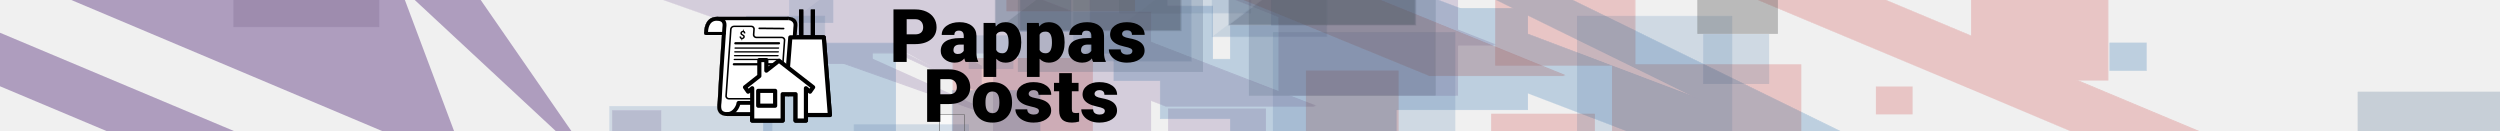
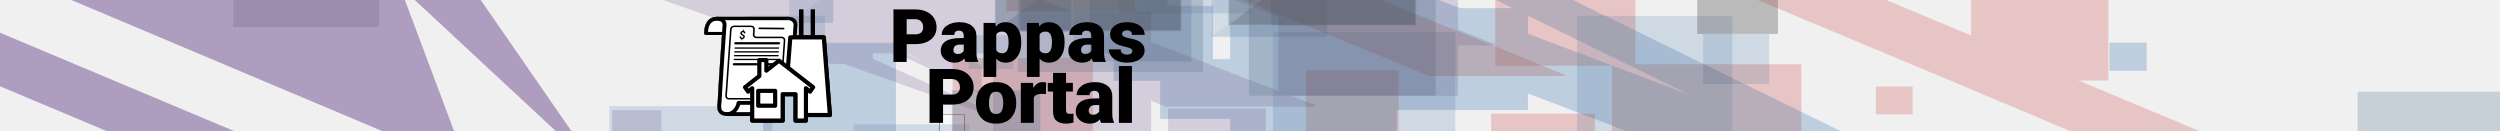
<svg xmlns="http://www.w3.org/2000/svg" xmlns:xlink="http://www.w3.org/1999/xlink" viewBox="0 0 4189 218">
  <defs>
-     <style>.cls-1,.cls-2{fill:#fff;}.cls-2,.cls-3{stroke-width:6.98px;}.cls-2,.cls-3,.cls-4{stroke:#000;}.cls-2,.cls-4{stroke-linejoin:round;}.cls-5,.cls-6{fill:#587594;}.cls-7{isolation:isolate;}.cls-8{fill:#896da2;}.cls-9{opacity:.63;}.cls-3{stroke-miterlimit:10;}.cls-3,.cls-4{fill:none;}.cls-6,.cls-10{opacity:.42;}.cls-6,.cls-10,.cls-11{mix-blend-mode:multiply;}.cls-12,.cls-11{fill:#759ac1;}.cls-13{fill:#272727;}.cls-14{fill:#d15050;}.cls-4{stroke-linecap:round;stroke-width:2.79px;}.cls-15{fill:#3074b1;}.cls-16{font-family:Roboto-BoldCondensedItalic, Roboto;font-size:19px;font-style:italic;font-weight:700;}.cls-11{opacity:.19;}</style>
+     <style>.cls-1,.cls-2{fill:#fff;}.cls-2,.cls-3{stroke-width:6.98px;}.cls-2,.cls-3,.cls-4{stroke:#000;}.cls-2,.cls-4{stroke-linejoin:round;}.cls-5,.cls-6{fill:#587594;}.cls-7{isolation:isolate;}.cls-8{fill:#896da2;}.cls-9{opacity:.63;}.cls-3{stroke-miterlimit:10;}.cls-3,.cls-4{fill:none;}.cls-6,.cls-10{opacity:.42;}.cls-6,.cls-10,.cls-11{mix-blend-mode:multiply;}.cls-12,.cls-11{fill:#759ac1;}.cls-13{letter-spacing:-.03em;}.cls-14{fill:#272727;}.cls-15{letter-spacing:-.01em;}.cls-16{fill:#d15050;}.cls-4{stroke-linecap:round;stroke-width:2.79px;}.cls-17{font-family:Roboto-Black, 'Roboto Black';font-size:127px;font-weight:800;}.cls-18{letter-spacing:-.02em;}.cls-19{fill:#3074b1;}.cls-20{letter-spacing:0em;}.cls-21{font-family:Roboto-BoldCondensedItalic, Roboto;font-size:19px;font-style:italic;font-weight:700;}.cls-11{opacity:.19;}.cls-22{letter-spacing:0em;}</style>
    <symbol id="New_Symbol" viewBox="0 0 45 45">
      <g>
        <rect class="cls-1" x=".5" y=".5" width="44" height="44" />
        <path d="m44,1v43H1V1h43m1-1H0v45h45V0h0Z" />
      </g>
    </symbol>
  </defs>
  <g class="cls-7">
    <g id="Layer_1" class="cls-9">
      <g>
        <polygon class="cls-8" points="535.75 279.88 -379.2 -104.42 -592.83 -104.42 322.11 279.88 535.75 279.88" />
        <path class="cls-8" d="m370.09-105.12h211.78l414.95,385.7h-211.78L-129.91-105.12m769.51,1.65l143.58,382.64h215.49L733.73-103.72h-215.49l121.36.25Z" />
      </g>
      <use width="45" height="45" transform="translate(1616.79 224.34) rotate(-180) scale(.95 .72)" xlink:href="#New_Symbol" />
      <g class="cls-10">
        <rect class="cls-12" x="2853.88" y="57.02" width="110.56" height="83.66" />
        <g>
-           <rect class="cls-13" x="2844.83" y="-44.61" width="133.33" height="100.9" />
+           <rect class="cls-14" x="2844.83" y="-44.61" width="133.33" height="100.9" />
          <path d="m2845.41,55.85h132.18V-44.17h-132.18V55.85m-1.16.88V-45.05h134.49V56.73h-134.49Z" />
        </g>
      </g>
      <g class="cls-10">
        <g>
          <g>
            <rect class="cls-5" x="2093.9" y="-75.55" width="310.4" height="234.89" />
            <path class="cls-5" d="m2095.25,158.32h307.7V-74.53h-307.7v232.85m-2.7,2.04V-76.57h313.1v236.93h-313.1Z" />
          </g>
          <g>
            <rect class="cls-5" x="3952.09" y="154.88" width="312.18" height="236.23" />
            <path class="cls-5" d="m3953.45,390.09h309.46v-234.18h-309.46v234.18m-2.71,2.05v-238.29h314.89v238.29h-314.89Z" />
          </g>
          <g>
            <rect class="cls-5" x="3952.09" y="154.88" width="312.18" height="236.23" />
            <path class="cls-5" d="m3953.45,390.09h309.46v-234.18h-309.46v234.18m-2.71,2.05v-238.29h314.89v238.29h-314.89Z" />
          </g>
        </g>
      </g>
      <g class="cls-10">
        <g>
          <rect class="cls-12" x="2134.24" y="54.87" width="303.04" height="229.32" />
          <path class="cls-12" d="m2135.55,283.19h300.4V55.87h-300.4v227.32m-2.64,1.99V53.87h305.67v231.31h-305.67Z" />
        </g>
        <g>
          <rect class="cls-12" x="1876.03" y="-144.53" width="219.61" height="166.19" />
          <path class="cls-12" d="m1876.99,20.94h217.71v-164.74h-217.71V20.94m-1.91,1.45v-167.63h221.52V22.39h-221.52Z" />
        </g>
        <g>
          <rect class="cls-12" x="2643.68" y="27.42" width="257.76" height="195.06" />
          <path class="cls-12" d="m2644.8,221.63h255.52V28.27h-255.52v193.36m-2.24,1.7V26.57h260v196.75h-260Z" />
        </g>
        <g>
          <rect class="cls-12" x="1431.31" y="209.07" width="191.44" height="144.87" />
          <path class="cls-12" d="m1432.14,353.31h189.78v-143.61h-189.78v143.61m-1.66,1.26v-146.13h193.11v146.13h-193.11Z" />
        </g>
        <g>
          <rect class="cls-12" x="1250.89" y="26.89" width="131.12" height="99.22" />
          <path class="cls-12" d="m1251.46,125.68h129.98V27.32h-129.98v98.36m-1.14.86V26.46h132.26v100.08h-132.26Z" />
        </g>
        <g>
          <rect class="cls-12" x="1022.16" y="178.74" width="270.91" height="205.01" />
          <path class="cls-12" d="m1023.34,382.86h268.56v-203.23h-268.56v203.23m-2.36,1.78v-206.79h273.27v206.79h-273.27Z" />
        </g>
        <g>
          <rect class="cls-12" x="1623.54" y="59.36" width="74.07" height="56.05" />
          <path class="cls-12" d="m1623.86,115.16h73.42v-55.56h-73.42v55.56m-.64.49v-56.53h74.71v56.53h-74.71Z" />
        </g>
      </g>
      <g class="cls-10">
        <g>
          <g>
-             <rect class="cls-14" x="2702.54" y="108.76" width="314.38" height="237.9" />
-             <path class="cls-14" d="m2703.91,345.63h311.65V109.79h-311.65v235.84m-2.73,2.07V107.72h317.12v239.97h-317.12Z" />
-           </g>
-           <g>
-             <rect class="cls-14" x="2506.43" y="-67.12" width="232.95" height="176.28" />
-             <path class="cls-14" d="m2507.44,108.39h230.92V-66.35h-230.92V108.39m-2.03,1.53V-67.88h234.97V109.93h-234.97Z" />
-           </g>
-           <g>
-             <rect class="cls-14" x="3303.77" y="-38.43" width="228.07" height="172.59" />
-             <path class="cls-14" d="m3304.76,133.41h226.08V-37.68h-226.08v171.08m-1.98,1.5V-39.18h230.05v174.09h-230.05Z" />
-           </g>
-           <g>
-             <rect class="cls-14" x="3143.45" y="145.19" width="61" height="46.16" />
-             <path class="cls-14" d="m3143.72,191.15h60.47v-45.76h-60.47v45.76m-.53.4v-46.56h61.53v46.56h-61.53Z" />
-           </g>
-           <g>
-             <rect class="cls-14" x="2188.84" y="118.75" width="153.9" height="116.46" />
-             <path class="cls-14" d="m2189.51,234.71h152.56v-115.45h-152.56v115.45m-1.34,1.01v-117.48h155.24v117.48h-155.24Z" />
-           </g>
-           <g>
-             <rect class="cls-14" x="2499.42" y="191.04" width="172.07" height="130.21" />
-             <path class="cls-14" d="m2500.17,320.69h170.57v-129.08h-170.57v129.08m-1.5,1.13v-131.34h173.57v131.34h-173.57Z" />
-           </g>
-           <g>
-             <polygon class="cls-14" points="3725.15 237.35 2810.2 -146.95 2596.57 -146.95 3511.51 237.35 3725.15 237.35" />
-             <path class="cls-14" d="m2597.49-147.65h211.78l914.95,385.7h-211.78l-914.95-385.7m-1.86,1.41l914.95,382.89h215.49l-914.95-382.89h-215.49Z" />
-           </g>
-         </g>
-       </g>
-       <g class="cls-10">
-         <g>
-           <g>
-             <rect class="cls-14" x="1597.2" y="98.04" width="232.95" height="176.28" />
-             <path class="cls-14" d="m1598.21,273.55h230.92V98.81h-230.92v174.75m-2.03,1.53V97.27h234.97v177.81h-234.97Z" />
-           </g>
-           <g>
-             <polygon class="cls-14" points="2622.61 126.73 1707.66 -246.65 1479.59 -246.65 2394.54 126.73 2622.61 126.73" />
-             <path class="cls-14" d="m1480.58-247.4h226.08l914.95,374.88h-226.08l-914.95-374.88m-1.98,1.5l914.95,371.88h230.05l-914.95-371.88h-230.05Z" />
-           </g>
-           <g>
-             <rect class="cls-14" x="1687.34" y="-143.46" width="213.64" height="161.67" />
-             <path class="cls-14" d="m1688.27,17.51h211.78v-160.26h-211.78V17.51m-1.86,1.41v-163.07h215.49V18.91h-215.49Z" />
-           </g>
-         </g>
-       </g>
-       <g class="cls-10">
-         <g>
-           <g>
-             <rect class="cls-15" x="1595.63" y="151.76" width="146.97" height="111.22" />
-             <path class="cls-15" d="m1596.27,262.49h145.69v-110.25h-145.69v110.25m-1.28.97v-112.18h148.25v112.18h-148.25Z" />
-           </g>
-           <g>
-             <rect class="cls-15" x="1826.62" y="-8.11" width="128.84" height="97.5" />
-             <path class="cls-15" d="m1827.18,88.97h127.72V-7.68h-127.72v96.65m-1.12.85V-8.53h129.96v98.34h-129.96Z" />
-           </g>
-           <g>
-             <rect class="cls-15" x="1944.23" y="99.15" width="131.95" height="99.85" />
-             <path class="cls-15" d="m1944.8,198.57h130.8v-98.98h-130.8v98.98m-1.15.87v-100.72h133.09v100.72h-133.09Z" />
-           </g>
-           <g>
-             <rect class="cls-15" x="2062.44" y="43.57" width="276.44" height="209.19" />
-             <path class="cls-15" d="m2063.64,251.86h274.04V44.48h-274.04v207.38m-2.4,1.82V42.66h278.85v211.01h-278.85Z" />
-           </g>
-           <g>
-             <rect class="cls-15" x="2335.59" y="14.49" width="223.58" height="169.19" />
-             <path class="cls-15" d="m2336.56,182.95h221.63V15.23h-221.63v167.72m-1.94,1.47V13.76h225.52v170.66h-225.52Z" />
-           </g>
-           <g>
-             <rect class="cls-15" x="3534.96" y="71.73" width="61.8" height="46.77" />
-             <path class="cls-15" d="m3535.23,118.3h61.27v-46.36h-61.27v46.36m-.54.41v-47.18h62.34v47.18h-62.34Z" />
-           </g>
-           <g>
-             <rect class="cls-15" x="2130.82" y="-84.77" width="206.6" height="156.34" />
-             <path class="cls-15" d="m2131.72,70.88h204.8V-84.09h-204.8V70.88m-1.8,1.36V-85.45h208.39V72.24h-208.39Z" />
-           </g>
-           <g>
-             <polygon class="cls-15" points="3112.42 234.24 2197.48 -214.86 2069.48 -214.86 2984.43 234.24 3112.42 234.24" />
-             <path class="cls-15" d="m2070.04-215.28h126.89l914.95,449.94h-126.89l-914.95-449.94m-1.11.84l914.95,448.26h129.11l-914.95-448.26h-129.11Z" />
-           </g>
-           <g>
-             <rect class="cls-15" x="1866.62" y="10.23" width="164.94" height="124.82" />
-             <path class="cls-15" d="m1867.34,134.51h163.51V10.78h-163.51v123.73m-1.43,1.09V9.69h166.38v125.9h-166.38Z" />
-           </g>
-           <g>
-             <polygon class="cls-15" points="3011.51 228.49 2096.56 -119.25 1834.62 -119.25 2749.57 228.49 3011.51 228.49" />
-             <path class="cls-15" d="m1835.76-120.12h259.66l914.95,349.47h-259.66L1835.76-120.12m-2.28,1.72l914.95,346.02h264.22l-914.95-346.02h-264.22Z" />
-           </g>
-           <g>
-             <rect class="cls-15" x="1709.55" y="-11.12" width="84.98" height="64.3" />
-             <path class="cls-15" d="m1709.92,52.9h84.24V-10.85h-84.24v63.74m-.74.56V-11.4h85.72V53.46h-85.72Z" />
+             <rect class="cls-16" x="2702.54" y="108.76" width="314.38" height="237.9" />
+             <path class="cls-16" d="m2703.91,345.63h311.65V109.79h-311.65v235.84m-2.73,2.07V107.72h317.12v239.97h-317.12Z" />
+           </g>
+           <g>
+             <rect class="cls-16" x="2506.43" y="-67.12" width="232.95" height="176.28" />
+             <path class="cls-16" d="m2507.44,108.39h230.92V-66.35h-230.92V108.39m-2.03,1.53V-67.88h234.97V109.93h-234.97Z" />
+           </g>
+           <g>
+             <rect class="cls-16" x="3303.77" y="-38.43" width="228.07" height="172.59" />
+             <path class="cls-16" d="m3304.76,133.41h226.08V-37.68h-226.08v171.08m-1.98,1.5V-39.18h230.05v174.09h-230.05Z" />
+           </g>
+           <g>
+             <rect class="cls-16" x="3143.45" y="145.19" width="61" height="46.16" />
+             <path class="cls-16" d="m3143.72,191.15h60.47v-45.76h-60.47v45.76m-.53.4v-46.56h61.53v46.56h-61.53Z" />
+           </g>
+           <g>
+             <rect class="cls-16" x="2188.84" y="118.75" width="153.9" height="116.46" />
+             <path class="cls-16" d="m2189.51,234.71h152.56v-115.45h-152.56v115.45m-1.34,1.01v-117.48h155.24v117.48h-155.24Z" />
+           </g>
+           <g>
+             <rect class="cls-16" x="2499.42" y="191.04" width="172.07" height="130.21" />
+             <path class="cls-16" d="m2500.17,320.69h170.57v-129.08h-170.57v129.08m-1.5,1.13v-131.34h173.57v131.34h-173.57Z" />
+           </g>
+           <g>
+             <polygon class="cls-16" points="3725.15 237.35 2810.2 -146.95 2596.57 -146.95 3511.51 237.35 3725.15 237.35" />
+             <path class="cls-16" d="m2597.49-147.65h211.78l914.95,385.7h-211.78l-914.95-385.7m-1.86,1.41l914.95,382.89h215.49l-914.95-382.89h-215.49Z" />
+           </g>
+         </g>
+       </g>
+       <g class="cls-10">
+         <g>
+           <g>
+             <rect class="cls-16" x="1597.2" y="98.04" width="232.95" height="176.28" />
+             <path class="cls-16" d="m1598.21,273.55h230.92V98.81h-230.92v174.75m-2.03,1.53V97.27h234.97v177.81h-234.97Z" />
+           </g>
+           <g>
+             <polygon class="cls-16" points="2622.61 126.73 1707.66 -246.65 1479.59 -246.65 2394.54 126.73 2622.61 126.73" />
+             <path class="cls-16" d="m1480.58-247.4h226.08l914.95,374.88h-226.08l-914.95-374.88m-1.98,1.5l914.95,371.88h230.05l-914.95-371.88h-230.05Z" />
+           </g>
+           <g>
+             <rect class="cls-16" x="1687.34" y="-143.46" width="213.64" height="161.67" />
+             <path class="cls-16" d="m1688.27,17.51h211.78v-160.26h-211.78V17.51m-1.86,1.41v-163.07h215.49V18.91h-215.49Z" />
+           </g>
+         </g>
+       </g>
+       <g class="cls-10">
+         <g>
+           <g>
+             <rect class="cls-19" x="1595.63" y="151.76" width="146.97" height="111.22" />
+             <path class="cls-19" d="m1596.27,262.49h145.69v-110.25h-145.69v110.25m-1.28.97v-112.18h148.25v112.18h-148.25Z" />
+           </g>
+           <g>
+             <rect class="cls-19" x="1826.62" y="-8.11" width="128.84" height="97.5" />
+             <path class="cls-19" d="m1827.18,88.97h127.72V-7.68h-127.72v96.65m-1.12.85V-8.53h129.96v98.34h-129.96Z" />
+           </g>
+           <g>
+             <rect class="cls-19" x="1944.23" y="99.15" width="131.95" height="99.85" />
+             <path class="cls-19" d="m1944.8,198.57h130.8v-98.98h-130.8v98.98m-1.15.87v-100.72h133.09v100.72h-133.09Z" />
+           </g>
+           <g>
+             <rect class="cls-19" x="2062.44" y="43.57" width="276.44" height="209.19" />
+             <path class="cls-19" d="m2063.64,251.86h274.04V44.48h-274.04v207.38m-2.4,1.82V42.66h278.85v211.01h-278.85Z" />
+           </g>
+           <g>
+             <rect class="cls-19" x="2335.59" y="14.49" width="223.58" height="169.19" />
+             <path class="cls-19" d="m2336.56,182.95h221.63V15.23h-221.63v167.72m-1.94,1.47V13.76h225.52v170.66h-225.52Z" />
+           </g>
+           <g>
+             <rect class="cls-19" x="3534.96" y="71.73" width="61.8" height="46.77" />
+             <path class="cls-19" d="m3535.23,118.3h61.27v-46.36h-61.27v46.36m-.54.41v-47.18h62.34v47.18h-62.34Z" />
+           </g>
+           <g>
+             <rect class="cls-19" x="2130.82" y="-84.77" width="206.6" height="156.34" />
+             <path class="cls-19" d="m2131.72,70.88h204.8V-84.09h-204.8V70.88m-1.8,1.36V-85.45h208.39V72.24h-208.39Z" />
+           </g>
+           <g>
+             <polygon class="cls-19" points="3112.42 234.24 2197.48 -214.86 2069.48 -214.86 2984.43 234.24 3112.42 234.24" />
+             <path class="cls-19" d="m2070.04-215.28h126.89l914.95,449.94h-126.89l-914.95-449.94m-1.11.84l914.95,448.26h129.11l-914.95-448.26h-129.11Z" />
+           </g>
+           <g>
+             <rect class="cls-19" x="1866.62" y="10.23" width="164.94" height="124.82" />
+             <path class="cls-19" d="m1867.34,134.51h163.51V10.78h-163.51v123.73m-1.43,1.09V9.69h166.38v125.9h-166.38Z" />
+           </g>
+           <g>
+             <polygon class="cls-19" points="3011.51 228.49 2096.56 -119.25 1834.62 -119.25 2749.57 228.49 3011.51 228.49" />
+             <path class="cls-19" d="m1835.76-120.12h259.66l914.95,349.47h-259.66L1835.76-120.12m-2.28,1.72l914.95,346.02h264.22l-914.95-346.02h-264.22Z" />
+           </g>
+           <g>
+             <rect class="cls-19" x="1709.55" y="-11.12" width="84.98" height="64.3" />
+             <path class="cls-19" d="m1709.92,52.9h84.24V-10.85h-84.24v63.74m-.74.56V-11.4h85.72V53.46h-85.72Z" />
          </g>
        </g>
      </g>
      <g class="cls-10">
        <g>
          <g>
            <rect class="cls-8" x="1957.81" y="182.41" width="162.75" height="123.16" />
            <path class="cls-8" d="m1958.52,305.03h161.33v-122.08h-161.33v122.08m-1.42,1.07v-124.23h164.16v124.23h-164.16Z" />
          </g>
          <g>
            <rect class="cls-8" x="1368.52" y="-126.27" width="284.02" height="214.92" />
            <path class="cls-8" d="m1369.75,87.72h281.55V-125.34h-281.55V87.72m-2.47,1.87V-127.21h286.49V89.58h-286.49Z" />
          </g>
          <g>
            <polygon class="cls-8" points="2505.94 75.49 1591 -285.58 1346.67 -285.58 2261.62 75.49 2505.94 75.49" />
            <path class="cls-8" d="m1347.74-286.39h242.2l914.95,362.68h-242.2l-914.95-362.68m-2.12,1.61l914.95,359.47h246.45l-914.95-359.47h-246.45Z" />
          </g>
          <g>
            <rect class="cls-8" x="1025.94" y="185" width="81.66" height="61.8" />
            <path class="cls-8" d="m1026.29,246.52h80.95v-61.26h-80.95v61.26m-.71.54v-62.33h82.37v62.33h-82.37Z" />
          </g>
          <g>
            <rect class="cls-8" x="1665.25" y="20.58" width="262.4" height="198.56" />
            <path class="cls-8" d="m1666.39,218.28h260.11V21.44h-260.11v196.84m-2.28,1.73V19.72h264.68v200.29h-264.68Z" />
          </g>
          <g>
            <rect class="cls-8" x="2143.62" y="-66.25" width="298.17" height="225.64" />
            <path class="cls-8" d="m2144.92,158.41h295.58V-65.27h-295.58v223.68m-2.59,1.96V-67.23h300.77v227.6h-300.77Z" />
          </g>
          <g>
            <rect class="cls-8" x="1243.81" y="-58.4" width="217.68" height="164.73" />
            <path class="cls-8" d="m1244.76,105.61h215.79V-57.68h-215.79V105.61m-1.89,1.43V-59.12h219.57V107.04h-219.57Z" />
          </g>
          <g>
            <polygon class="cls-8" points="2204.52 177.84 1289.58 -177.35 1037.47 -177.35 1952.42 177.84 2204.52 177.84" />
            <path class="cls-8" d="m1038.57-178.18h249.91l914.95,356.85h-249.91l-914.95-356.85m-2.19,1.66l914.95,353.53h254.3l-914.95-353.53h-254.3Z" />
          </g>
          <g>
            <polygon class="cls-8" points="1644.81 110.46 1644.81 158.53 666.34 -387.43 666.34 -435.5 1644.81 110.46" />
            <path class="cls-8" d="m666.61-387.64L1644.53,158.32v-47.65L666.61-435.29v47.65m-.55.42v-48.49L1645.08,110.26v48.49L666.06-387.22h0Z" />
          </g>
          <g>
            <polygon class="cls-8" points="1655.5 159.71 740.55 -264.37 579.49 -264.37 579.49 -386.25 1655.5 159.71" />
            <path class="cls-8" d="m580.19-264.9h159.66l914.95,425.14L580.19-385.72v120.82m-1.4,1.06v-122.94L1656.2,159.19l-914.95-423.02h-162.46Z" />
          </g>
          <g>
            <polygon class="cls-8" points="1701.2 207.35 786.25 -114.41 489.98 -114.41 489.98 -338.61 1701.2 207.35" />
            <path class="cls-8" d="m491.27-115.39h293.69l914.95,323.71L491.27-337.64V-115.39m-2.58,1.95v-226.15L1702.49,206.37,787.54-113.44h-298.85Z" />
          </g>
          <g>
            <rect class="cls-8" x="392.12" y="-138.72" width="242.36" height="183.4" />
            <path class="cls-8" d="m393.18,43.89h240.26v-181.81h-240.26V43.89m-2.11,1.59v-185h244.47V45.48h-244.47Z" />
          </g>
        </g>
      </g>
      <polyline class="cls-6" points="1978.61 -183.63 1978.61 51.2 1668.29 51.2 1668.29 -183.63" />
      <polyline class="cls-6" points="2015.78 -114.39 2015.78 120.44 1705.46 120.44 1705.46 -114.39" />
      <polyline class="cls-6" points="1669.64 50.18 1977.26 50.18 1977.26 -182.61" />
      <polyline class="cls-6" points="1979.96 -184.65 1979.96 52.22 1666.94 52.22 1666.94 52.22 1666.94 -184.65" />
      <polyline class="cls-6" points="2371.77 -194.38 2371.77 41.86 2059.59 41.86 2059.59 -194.38" />
      <polyline class="cls-6" points="2060.95 40.83 2370.41 40.83 2370.41 -193.35" />
      <polyline class="cls-6" points="2373.12 -195.41 2373.12 42.88 2058.23 42.88 2058.23 42.88 2058.23 -195.41" />
      <polyline class="cls-11" points="1396.22 -17.62 1396.22 38.23 1322.41 38.23 1322.41 -17.62" />
      <polyline class="cls-11" points="1322.73 37.99 1395.9 37.99 1395.9 -17.38" />
      <polyline class="cls-11" points="1396.54 -17.86 1396.54 38.47 1322.09 38.47 1322.09 38.47 1322.09 -17.86" />
      <polyline class="cls-11" points="1996.29 -46.88 1996.29 102.69 1798.64 102.69 1798.64 -46.88" />
      <polyline class="cls-11" points="1799.5 102.04 1995.44 102.04 1995.44 -46.23" />
      <polyline class="cls-11" points="1997.15 -47.53 1997.15 103.34 1797.78 103.34 1797.78 103.34 1797.78 -47.53" />
      <polyline class="cls-11" points="2223.44 -84.08 2223.44 61.7 2030.79 61.7 2030.79 -84.08" />
      <polyline class="cls-11" points="2031.63 61.07 2222.61 61.07 2222.61 -83.45" />
      <polyline class="cls-11" points="2224.28 -84.72 2224.28 62.33 2029.96 62.33 2029.96 62.33 2029.96 -84.72" />
      <g class="cls-10">
-         <rect class="cls-15" x="1279.78" y="72.35" width="220.42" height="166.8" />
-         <path class="cls-15" d="m1280.74,238.43h218.51V73.08h-218.51v165.35m-1.92,1.45V71.62h222.34v168.25h-222.34Z" />
+         <rect class="cls-19" x="1279.78" y="72.35" width="220.42" height="166.8" />
+         <path class="cls-19" d="m1280.74,238.43h218.51V73.08h-218.51v165.35m-1.92,1.45V71.62h222.34v168.25h-222.34Z" />
      </g>
    </g>
    <g id="Layer_2_copy">
      <g>
-         <g>
-           <path d="m1519.21,73.92v29.85h-22.12V15.8h36.61c7.01,0,13.22,1.24,18.62,3.72,5.4,2.48,9.58,6,12.54,10.57,2.96,4.57,4.44,9.76,4.44,15.56,0,8.58-3.2,15.44-9.61,20.57-6.41,5.14-15.2,7.7-26.37,7.7h-14.11Zm0-16.37h14.49c4.28,0,7.55-1.03,9.8-3.08,2.25-2.05,3.37-4.95,3.37-8.7,0-4.11-1.16-7.39-3.47-9.85-2.31-2.46-5.46-3.71-9.45-3.75h-14.74v25.38Z" />
-           <path d="m1617.82,103.77c-.76-1.33-1.43-3.28-2.02-5.86-3.91,4.71-9.37,7.07-16.38,7.07-6.43,0-11.89-1.86-16.38-5.59-4.5-3.73-6.74-8.41-6.74-14.05,0-7.09,2.73-12.45,8.19-16.07,5.46-3.63,13.4-5.44,23.82-5.44h6.55v-3.46c0-6.03-2.71-9.05-8.13-9.05-5.04,0-7.56,2.39-7.56,7.16h-21.23c0-6.31,2.8-11.45,8.41-15.39,5.61-3.94,12.76-5.92,21.45-5.92s15.56,2.03,20.6,6.1c5.04,4.07,7.62,9.65,7.75,16.74v28.94c.08,6,1.05,10.59,2.9,13.78v1.03h-21.23Zm-13.29-13.29c2.65,0,4.84-.54,6.58-1.63,1.74-1.09,2.99-2.32,3.75-3.69v-10.45h-6.17c-7.39,0-11.09,3.18-11.09,9.55,0,1.85.65,3.35,1.95,4.5,1.3,1.15,2.96,1.72,4.98,1.72Z" />
-           <path d="m1711.2,71.57c0,10.15-2.38,18.26-7.15,24.32-4.77,6.06-11.21,9.09-19.31,9.09-6.26,0-11.4-2.2-15.44-6.59v30.51h-21.23V38.4h19.85l.63,6.04c4.07-4.83,9.43-7.25,16.07-7.25,8.4,0,14.93,2.97,19.6,8.91,4.66,5.94,6.99,14.11,6.99,24.5v.97Zm-21.23-1.27c0-11.6-3.53-17.4-10.59-17.4-5.04,0-8.4,1.73-10.08,5.2v25.74c1.85,3.63,5.25,5.44,10.21,5.44,6.76,0,10.25-5.6,10.46-16.8v-2.18Z" />
-           <path d="m1783.85,71.57c0,10.15-2.38,18.26-7.15,24.32-4.77,6.06-11.21,9.09-19.31,9.09-6.26,0-11.4-2.2-15.44-6.59v30.51h-21.23V38.4h19.85l.63,6.04c4.07-4.83,9.43-7.25,16.07-7.25,8.4,0,14.93,2.97,19.6,8.91,4.66,5.94,6.99,14.11,6.99,24.5v.97Zm-21.23-1.27c0-11.6-3.53-17.4-10.59-17.4-5.04,0-8.4,1.73-10.08,5.2v25.74c1.85,3.63,5.25,5.44,10.21,5.44,6.76,0,10.25-5.6,10.46-16.8v-2.18Z" />
-           <path d="m1831.61,103.77c-.76-1.33-1.43-3.28-2.02-5.86-3.91,4.71-9.37,7.07-16.38,7.07-6.43,0-11.89-1.86-16.38-5.59-4.5-3.73-6.74-8.41-6.74-14.05,0-7.09,2.73-12.45,8.19-16.07,5.46-3.63,13.4-5.44,23.82-5.44h6.55v-3.46c0-6.03-2.71-9.05-8.13-9.05-5.04,0-7.56,2.39-7.56,7.16h-21.23c0-6.31,2.8-11.45,8.41-15.39,5.61-3.94,12.76-5.92,21.45-5.92s15.56,2.03,20.6,6.1c5.04,4.07,7.62,9.65,7.75,16.74v28.94c.08,6,1.05,10.59,2.9,13.78v1.03h-21.23Zm-13.29-13.29c2.65,0,4.84-.54,6.58-1.63,1.74-1.09,2.99-2.32,3.75-3.69v-10.45h-6.17c-7.39,0-11.09,3.18-11.09,9.55,0,1.85.65,3.35,1.95,4.5,1.3,1.15,2.96,1.72,4.98,1.72Z" />
-           <path d="m1897.4,85.4c0-1.73-.94-3.12-2.84-4.17s-5.48-2.14-10.77-3.26c-5.29-1.13-9.66-2.61-13.11-4.44-3.44-1.83-6.07-4.06-7.88-6.68-1.81-2.62-2.71-5.62-2.71-9,0-6,2.58-10.95,7.75-14.83,5.17-3.89,11.93-5.83,20.29-5.83,8.99,0,16.21,1.95,21.68,5.86,5.46,3.91,8.19,9.04,8.19,15.41h-21.3c0-5.24-2.88-7.85-8.63-7.85-2.23,0-4.1.59-5.61,1.78-1.51,1.19-2.27,2.67-2.27,4.44s.92,3.28,2.77,4.41c1.85,1.13,4.8,2.05,8.85,2.78,4.05.73,7.61,1.59,10.68,2.6,10.25,3.38,15.37,9.45,15.37,18.19,0,5.96-2.76,10.81-8.29,14.56-5.52,3.75-12.68,5.62-21.45,5.62-5.84,0-11.05-1.01-15.63-3.02-4.58-2.01-8.15-4.75-10.71-8.22-2.56-3.46-3.84-7.11-3.84-10.94h19.85c.08,3.02,1.13,5.23,3.15,6.62,2.02,1.39,4.6,2.08,7.75,2.08,2.9,0,5.07-.56,6.52-1.69,1.45-1.13,2.17-2.6,2.17-4.41Z" />
-         </g>
-         <g>
-           <path d="m1575.63,174.34v29.85h-22.12v-87.97h36.61c7.01,0,13.22,1.24,18.62,3.72,5.4,2.48,9.58,6,12.54,10.57,2.96,4.57,4.44,9.76,4.44,15.56,0,8.58-3.2,15.44-9.61,20.57-6.41,5.14-15.2,7.7-26.37,7.7h-14.11Zm0-16.37h14.49c4.28,0,7.55-1.03,9.8-3.08,2.25-2.05,3.37-4.95,3.37-8.7,0-4.11-1.16-7.39-3.47-9.85-2.31-2.46-5.46-3.71-9.45-3.75h-14.74v25.38Z" />
-           <path d="m1630.03,170.9c0-6.53,1.32-12.34,3.97-17.43,2.65-5.1,6.45-9.01,11.4-11.75,4.96-2.74,10.77-4.11,17.45-4.11,10.21,0,18.25,3.03,24.13,9.09,5.88,6.06,8.82,14.31,8.82,24.74v.73c0,10.19-2.95,18.28-8.85,24.26-5.9,5.98-13.89,8.97-23.97,8.97s-17.5-2.79-23.38-8.37c-5.88-5.58-9.05-13.14-9.51-22.69l-.06-3.44Zm21.23,1.27c0,6.04.99,10.47,2.96,13.29,1.97,2.82,4.89,4.23,8.76,4.23,7.56,0,11.42-5.58,11.59-16.74v-2.05c0-11.72-3.91-17.58-11.72-17.58-7.1,0-10.94,5.06-11.53,15.17l-.06,3.69Z" />
-           <path d="m1740.86,185.82c0-1.73-.94-3.12-2.84-4.17-1.89-1.05-5.48-2.13-10.77-3.26-5.29-1.13-9.66-2.61-13.11-4.44-3.44-1.83-6.07-4.06-7.88-6.68-1.81-2.62-2.71-5.62-2.71-9,0-6,2.58-10.95,7.75-14.83,5.17-3.89,11.93-5.83,20.29-5.83,8.99,0,16.21,1.95,21.68,5.86,5.46,3.91,8.19,9.04,8.19,15.41h-21.3c0-5.24-2.88-7.85-8.63-7.85-2.23,0-4.1.59-5.61,1.78-1.51,1.19-2.27,2.67-2.27,4.44s.92,3.28,2.77,4.41c1.85,1.13,4.8,2.05,8.85,2.78,4.05.73,7.61,1.59,10.68,2.6,10.25,3.38,15.37,9.45,15.37,18.19,0,5.96-2.76,10.82-8.29,14.56-5.52,3.75-12.68,5.62-21.45,5.62-5.84,0-11.05-1.01-15.63-3.02-4.58-2.01-8.15-4.75-10.71-8.22-2.56-3.46-3.84-7.11-3.84-10.94h19.85c.08,3.02,1.13,5.23,3.15,6.62,2.02,1.39,4.6,2.08,7.75,2.08,2.9,0,5.07-.56,6.52-1.69s2.17-2.6,2.17-4.41Z" />
-           <path d="m1796,122.56v16.25h11.22v14.14h-11.22v29.91c0,2.46.46,4.17,1.39,5.14.92.97,2.75,1.45,5.48,1.45,2.1,0,3.86-.12,5.29-.36v14.56c-3.82,1.17-7.81,1.75-11.97,1.75-7.31,0-12.71-1.65-16.19-4.95-3.49-3.3-5.23-8.32-5.23-15.04v-32.45h-8.7v-14.14h8.7v-16.25h21.23Z" />
-           <path d="m1851.25,185.82c0-1.73-.94-3.12-2.84-4.17-1.89-1.05-5.48-2.13-10.77-3.26-5.29-1.13-9.66-2.61-13.11-4.44-3.44-1.83-6.07-4.06-7.88-6.68-1.81-2.62-2.71-5.62-2.71-9,0-6,2.58-10.95,7.75-14.83,5.17-3.89,11.93-5.83,20.29-5.83,8.99,0,16.21,1.95,21.68,5.86,5.46,3.91,8.19,9.04,8.19,15.41h-21.3c0-5.24-2.88-7.85-8.63-7.85-2.23,0-4.1.59-5.61,1.78-1.51,1.19-2.27,2.67-2.27,4.44s.92,3.28,2.77,4.41c1.85,1.13,4.8,2.05,8.85,2.78,4.05.73,7.61,1.59,10.68,2.6,10.25,3.38,15.37,9.45,15.37,18.19,0,5.96-2.76,10.82-8.29,14.56-5.52,3.75-12.68,5.62-21.45,5.62-5.84,0-11.05-1.01-15.63-3.02-4.58-2.01-8.15-4.75-10.71-8.22-2.56-3.46-3.84-7.11-3.84-10.94h19.85c.08,3.02,1.13,5.23,3.15,6.62,2.02,1.39,4.6,2.08,7.75,2.08,2.9,0,5.07-.56,6.52-1.69s2.17-2.6,2.17-4.41Z" />
-         </g>
-       </g>
+         <path d="m1519.21,73.92v29.85h-22.12V15.8h36.61c7.01,0,13.22,1.24,18.62,3.72,5.4,2.48,9.58,6,12.54,10.57,2.96,4.57,4.44,9.76,4.44,15.56,0,8.58-3.2,15.44-9.61,20.57-6.41,5.14-15.2,7.7-26.37,7.7h-14.11Zm0-16.37h14.49c4.28,0,7.55-1.03,9.8-3.08,2.25-2.05,3.37-4.95,3.37-8.7,0-4.11-1.16-7.39-3.47-9.85-2.31-2.46-5.46-3.71-9.45-3.75h-14.74v25.38Z" />
+         <path d="m1617.82,103.77c-.76-1.33-1.43-3.28-2.02-5.86-3.91,4.71-9.37,7.07-16.38,7.07-6.43,0-11.89-1.86-16.38-5.59-4.5-3.73-6.74-8.41-6.74-14.05,0-7.09,2.73-12.45,8.19-16.07,5.46-3.63,13.4-5.44,23.82-5.44h6.55v-3.46c0-6.03-2.71-9.05-8.13-9.05-5.04,0-7.56,2.39-7.56,7.16h-21.23c0-6.31,2.8-11.45,8.41-15.39,5.61-3.94,12.76-5.92,21.45-5.92s15.56,2.03,20.6,6.1c5.04,4.07,7.62,9.65,7.75,16.74v28.94c.08,6,1.05,10.59,2.9,13.78v1.03h-21.23Zm-13.29-13.29c2.65,0,4.84-.54,6.58-1.63,1.74-1.09,2.99-2.32,3.75-3.69v-10.45h-6.17c-7.39,0-11.09,3.18-11.09,9.55,0,1.85.65,3.35,1.95,4.5,1.3,1.15,2.96,1.72,4.98,1.72Z" />
+         <path d="m1711.2,71.57c0,10.15-2.38,18.26-7.15,24.32-4.77,6.06-11.21,9.09-19.31,9.09-6.26,0-11.4-2.2-15.44-6.59v30.51h-21.23V38.4h19.85l.63,6.04c4.07-4.83,9.43-7.25,16.07-7.25,8.4,0,14.93,2.97,19.6,8.91,4.66,5.94,6.99,14.11,6.99,24.5v.97Zm-21.23-1.27c0-11.6-3.53-17.4-10.59-17.4-5.04,0-8.4,1.73-10.08,5.2v25.74c1.85,3.63,5.25,5.44,10.21,5.44,6.76,0,10.25-5.6,10.46-16.8v-2.18Z" />
+         <path d="m1783.85,71.57c0,10.15-2.38,18.26-7.15,24.32-4.77,6.06-11.21,9.09-19.31,9.09-6.26,0-11.4-2.2-15.44-6.59v30.51h-21.23V38.4h19.85l.63,6.04c4.07-4.83,9.43-7.25,16.07-7.25,8.4,0,14.93,2.97,19.6,8.91,4.66,5.94,6.99,14.11,6.99,24.5v.97Zm-21.23-1.27c0-11.6-3.53-17.4-10.59-17.4-5.04,0-8.4,1.73-10.08,5.2v25.74c1.85,3.63,5.25,5.44,10.21,5.44,6.76,0,10.25-5.6,10.46-16.8v-2.18Z" />
+         <path d="m1831.61,103.77c-.76-1.33-1.43-3.28-2.02-5.86-3.91,4.71-9.37,7.07-16.38,7.07-6.43,0-11.89-1.86-16.38-5.59-4.5-3.73-6.74-8.41-6.74-14.05,0-7.09,2.73-12.45,8.19-16.07,5.46-3.63,13.4-5.44,23.82-5.44h6.55v-3.46c0-6.03-2.71-9.05-8.13-9.05-5.04,0-7.56,2.39-7.56,7.16h-21.23c0-6.31,2.8-11.45,8.41-15.39,5.61-3.94,12.76-5.92,21.45-5.92s15.56,2.03,20.6,6.1c5.04,4.07,7.62,9.65,7.75,16.74v28.94c.08,6,1.05,10.59,2.9,13.78v1.03h-21.23Zm-13.29-13.29c2.65,0,4.84-.54,6.58-1.63,1.74-1.09,2.99-2.32,3.75-3.69v-10.45h-6.17c-7.39,0-11.09,3.18-11.09,9.55,0,1.85.65,3.35,1.95,4.5,1.3,1.15,2.96,1.72,4.98,1.72Z" />
+         <path d="m1897.4,85.4c0-1.73-.94-3.12-2.84-4.17s-5.48-2.14-10.77-3.26c-5.29-1.13-9.66-2.61-13.11-4.44-3.44-1.83-6.07-4.06-7.88-6.68-1.81-2.62-2.71-5.62-2.71-9,0-6,2.58-10.95,7.75-14.83,5.17-3.89,11.93-5.83,20.29-5.83,8.99,0,16.21,1.95,21.68,5.86,5.46,3.91,8.19,9.04,8.19,15.41h-21.3c0-5.24-2.88-7.85-8.63-7.85-2.23,0-4.1.59-5.61,1.78-1.51,1.19-2.27,2.67-2.27,4.44s.92,3.28,2.77,4.41c1.85,1.13,4.8,2.05,8.85,2.78,4.05.73,7.61,1.59,10.68,2.6,10.25,3.38,15.37,9.45,15.37,18.19,0,5.96-2.76,10.81-8.29,14.56-5.52,3.75-12.68,5.62-21.45,5.62-5.84,0-11.05-1.01-15.63-3.02-4.58-2.01-8.15-4.75-10.71-8.22-2.56-3.46-3.84-7.11-3.84-10.94h19.85c.08,3.02,1.13,5.23,3.15,6.62,2.02,1.39,4.6,2.08,7.75,2.08,2.9,0,5.07-.56,6.52-1.69,1.45-1.13,2.17-2.6,2.17-4.41Z" />
+       </g>
+       <text class="cls-17" transform="translate(1550.38 205.91) scale(1.04 1)">
+         <tspan class="cls-13" x="0" y="0">P</tspan>
+         <tspan class="cls-15" x="78.47" y="0">o</tspan>
+         <tspan class="cls-20" x="147.9" y="0">r</tspan>
+         <tspan class="cls-22" x="196.58" y="0">t</tspan>
+         <tspan class="cls-18" x="239.53" y="0">a</tspan>
+         <tspan x="304.98" y="0">l</tspan>
+       </text>
    </g>
    <g id="Layer_4">
      <g>
        <path class="cls-1" d="m1380.56,62.96h-45.64c.62-9.18,1.06-15.4,1.17-16.33.02-.17.04-.35.07-.56.34-2.74,1.06-8.44-2.77-12.78-2.54-2.87-6.51-4.45-11.82-4.69v-.04h-1.5s0,0,0,0h0s-118.9,0-118.9,0c-15.58,0-21.13,14.05-21.13,27.19h.13c-.08.22-.13.46-.13.7,0,1.41,1.46,2.56,3.26,2.56h26.49c-2.09,30.58-6.83,104.01-6.83,109.18,0,.93-.16,2.28-.33,3.71-.64,5.45-1.52,12.92,3.05,18.06,2.84,3.2,7.31,4.82,13.28,4.82,0,0,0,0,0,0h41.68v7.56h51.04v-44.18h21.61v44.18h17.39v-9.3h40.13l-10.23-130.07Z" />
        <path d="m1218.71,194.45c6.05,0,11.56-2.84,15.92-8.21,3.81-4.68,5.7-9.99,6.2-13.39l-6.44-.95c-.8,5.42-6.38,16.03-15.68,16.03-4.03,0-6.86-.89-8.41-2.64-2.62-2.95-1.97-8.51-1.44-12.97.19-1.62.37-3.16.37-4.46,0-6.38,7.27-117.37,7.74-121.56.02-.17.04-.35.07-.56.34-2.74,1.06-8.44-2.77-12.78-2.77-3.14-7.25-4.73-13.32-4.73-15.58,0-21.13,14.05-21.13,27.19h6.51c0-6.22,1.42-20.68,14.62-20.68,2.83,0,6.6.44,8.44,2.53,1.89,2.14,1.45,5.6,1.2,7.66-.03.24-.06.46-.08.65-.47,4.21-7.77,115.85-7.78,122.27,0,.93-.16,2.28-.33,3.71-.64,5.45-1.52,12.92,3.05,18.06,2.84,3.2,7.31,4.82,13.28,4.82Z" />
        <path d="m1327.68,150.42c.18,1.19.33,2.38.46,3.57.13-.07.28-.13.43-.17.09-.12.19-.24.31-.34,1.87-31.66,6.62-103.81,6.99-107.17.02-.17.04-.35.07-.56.34-2.74,1.06-8.44-2.77-12.78-2.77-3.14-7.25-4.73-13.32-4.73l1.51,5.58c2.83,0,5.09,1.37,6.94,3.46,1.89,2.14,1.45,5.6,1.2,7.66-.03.24-.06.46-.08.65-.37,3.36-5.11,75.31-7,107.37.26-.85.53-1.7.81-2.54.65-1.96,4.12-2.44,4.49,0Z" />
        <rect x="1200.93" y="28.24" width="120.41" height="5.58" />
        <path d="m1183.06,58.68h29.88c1.8,0,3.26-1.15,3.26-2.56s-1.46-2.56-3.26-2.56h-29.88c-1.8,0-3.26,1.15-3.26,2.56s1.46,2.56,3.26,2.56Z" />
        <path d="m1312.84,189.47c.15-.51.27-1.02.37-1.54h-.32c-.02.51-.04,1.03-.05,1.54Z" />
        <path d="m1334.49,187.94h-.12c-.02,2.19-.17,4.36-.47,6.51h.19c.34-2.13.45-4.33.4-6.51Z" />
        <path d="m1339.32,188.42c.01,1.94-.1,3.86-.37,5.73,1.13-.51,1.92-1.64,1.92-2.97,0-1.17-.62-2.19-1.55-2.77Z" />
        <path d="m1308.23,187.94h-89.52c-1.8,0-3.26,1.46-3.26,3.26s1.46,3.26,3.26,3.26h89.38c.03-2.17.07-4.34.14-6.51Z" />
        <g>
          <path d="m1267.7,166.73h-46.47c-3.51,0-6.17-2.72-5.94-6.07l7.96-111.74c.24-3.35,3.29-6.07,6.8-6.07h28.79c3.51,0,6.17,2.72,5.94,6.07l-.64,9.03c-.14,1.94,1.4,3.52,3.44,3.52h42.4c3.51,0,6.17,2.72,5.94,6.07l-6.18,86.74c-.24,3.35-3.29,6.07-6.8,6.07h-32.39c-.11.46-.15,1.33-.18,1.89-.07,1.56-.14,3.03-1.1,3.9-.43.39-.97.6-1.57.6Zm-37.82-121.33c-2.03,0-3.8,1.58-3.94,3.52l-7.96,111.74c-.14,1.94,1.4,3.52,3.44,3.52h46.09c.11-.46.15-1.33.18-1.89.07-1.56.14-3.03,1.1-3.9.43-.39.97-.6,1.57-.6h32.77c2.03,0,3.8-1.58,3.94-3.52l6.18-86.74c.14-1.94-1.4-3.52-3.44-3.52h-42.4c-3.51,0-6.17-2.72-5.94-6.07l.64-9.03c.14-1.94-1.4-3.52-3.44-3.52h-28.79Z" />
          <path d="m1304.95,74.42h-72.77c-1.11,0-1.95-.86-1.87-1.92s1.04-1.92,2.15-1.92h72.77c1.11,0,1.95.86,1.87,1.92s-1.04,1.92-2.15,1.92Z" />
          <g>
            <path d="m1304.44,81.62h-72.77c-.65,0-1.14-.5-1.09-1.12s.61-1.12,1.25-1.12h72.77c.65,0,1.14.5,1.09,1.12s-.61,1.12-1.25,1.12Z" />
            <path d="m1303.98,88.01h-72.77c-.65,0-1.14-.5-1.09-1.12s.61-1.12,1.25-1.12h72.77c.65,0,1.14.5,1.09,1.12s-.61,1.12-1.25,1.12Z" />
            <path d="m1303.53,94.4h-72.77c-.65,0-1.14-.5-1.09-1.12s.61-1.12,1.25-1.12h72.77c.65,0,1.14.5,1.09,1.12s-.61,1.12-1.25,1.12Z" />
            <path d="m1303.07,100.79h-72.77c-.65,0-1.14-.5-1.09-1.12s.61-1.12,1.25-1.12h72.77c.65,0,1.14.5,1.09,1.12s-.61,1.12-1.25,1.12Z" />
          </g>
          <path d="m1302.44,109.58h-72.77c-1.11,0-1.95-.86-1.87-1.92s1.04-1.92,2.15-1.92h72.77c1.11,0,1.95.86,1.87,1.92s-1.04,1.92-2.15,1.92Z" />
        </g>
        <g>
          <line class="cls-3" x1="1362.06" y1="62.64" x2="1362.06" y2="16" />
          <line class="cls-3" x1="1342.53" y1="62.64" x2="1342.53" y2="16" />
        </g>
        <path d="m1355.4,171.3l-6.14,2.15c1.45,4.12.77,8.46-1.8,11.61-1.37,1.68-4.11,2.63-8.15,2.83.04,2.22-.08,4.4-.41,6.53,6.43-.2,10.88-1.92,13.59-5.24,4.02-4.92,5.1-11.6,2.9-17.88Z" />
        <path d="m1308.92,169.12h-71.31c-1.8,0-3.26,1.46-3.26,3.26s1.46,3.26,3.26,3.26h71.09c.09-2.17.16-4.34.22-6.51Z" />
        <path d="m1352.33,169.12h-13.72c.89.5,1.44,1.48,1.12,2.6-.38,1.3-.77,2.61-1.2,3.91h13.81c1.8,0,3.26-1.46,3.26-3.26s-1.46-3.26-3.26-3.26Z" />
        <path class="cls-2" d="m1327.68,150.42c.18,1.19.33,2.38.46,3.57.13-.07.28-.13.43-.17,1.03-1.43,3.66-1.57,4.13.61.97,4.45,2.34,9.3,3.58,14.3.4,0,.8.02,1.2.05,1.47.11,2.69,1.4,2.24,2.94-.5,1.73-1.03,3.46-1.63,5.18,1,5.34,1.55,10.7,1.03,15.8h51.45l-10.23-130.07h-56.08l-7.29,92.7c1.27-.92,3.24-.75,3.69,1.09.09.37.17.75.26,1.12.03.04.05.08.08.12.69-2.43,1.41-4.86,2.2-7.26.65-1.96,4.12-2.44,4.49,0Z" />
        <path class="cls-2" d="m1334.38,185.49s-.02.03-.02.05c.07,2.41,0,4.8-.24,7.17h.21c.24-2.39.23-4.82.05-7.22Z" />
        <polygon class="cls-2" points="1248.35 146.18 1253.53 153.6 1260.39 147.86 1260.39 202.01 1311.43 202.01 1311.43 157.83 1333.05 157.83 1333.05 202.01 1350.43 202.01 1350.43 147.86 1357.29 153.6 1362.48 146.18 1305.29 101.68 1284.08 118.35 1284.08 100.64 1272.35 100.64 1272.35 127.36 1248.35 146.18" />
        <rect class="cls-2" x="1270.44" y="152.25" width="28.39" height="24.86" />
        <line class="cls-4" x1="1272.22" y1="47.48" x2="1313" y2="47.86" />
        <line class="cls-4" x1="1234.36" y1="53.57" x2="1251.18" y2="53.57" />
      </g>
      <g>
        <path class="cls-1" d="m1380.56,62.96h-45.64c.62-9.18,1.06-15.4,1.17-16.33.02-.17.04-.35.07-.56.34-2.74,1.06-8.44-2.77-12.78-2.54-2.87-6.51-4.45-11.82-4.69v-.04h-1.5s0,0,0,0h0s-118.9,0-118.9,0c-15.58,0-21.13,14.05-21.13,27.19h.13c-.08.22-.13.46-.13.7,0,1.41,1.46,2.56,3.26,2.56h26.49c-2.09,30.58-6.83,104.01-6.83,109.18,0,.93-.16,2.28-.33,3.71-.64,5.45-1.52,12.92,3.05,18.06,2.84,3.2,7.31,4.82,13.28,4.82,0,0,0,0,0,0h41.68v7.56h51.04v-44.18h21.61v44.18h17.39v-9.3h40.13l-10.23-130.07Z" />
        <path d="m1218.71,194.45c6.05,0,11.56-2.84,15.92-8.21,3.81-4.68,5.7-9.99,6.2-13.39l-6.44-.95c-.8,5.42-6.38,16.03-15.68,16.03-4.03,0-6.86-.89-8.41-2.64-2.62-2.95-1.97-8.51-1.44-12.97.19-1.62.37-3.16.37-4.46,0-6.38,7.27-117.37,7.74-121.56.02-.17.04-.35.07-.56.34-2.74,1.06-8.44-2.77-12.78-2.77-3.14-7.25-4.73-13.32-4.73-15.58,0-21.13,14.05-21.13,27.19h6.51c0-6.22,1.42-20.68,14.62-20.68,2.83,0,6.6.44,8.44,2.53,1.89,2.14,1.45,5.6,1.2,7.66-.03.24-.06.46-.08.65-.47,4.21-7.77,115.85-7.78,122.27,0,.93-.16,2.28-.33,3.71-.64,5.45-1.52,12.92,3.05,18.06,2.84,3.2,7.31,4.82,13.28,4.82Z" />
        <path d="m1327.68,150.42c.18,1.19.33,2.38.46,3.57.13-.07.28-.13.43-.17.09-.12.19-.24.31-.34,1.87-31.66,6.62-103.81,6.99-107.17.02-.17.04-.35.07-.56.34-2.74,1.06-8.44-2.77-12.78-2.77-3.14-7.25-4.73-13.32-4.73l1.51,5.58c2.83,0,5.09,1.37,6.94,3.46,1.89,2.14,1.45,5.6,1.2,7.66-.03.24-.06.46-.08.65-.37,3.36-5.11,75.31-7,107.37.26-.85.53-1.7.81-2.54.65-1.96,4.12-2.44,4.49,0Z" />
        <rect x="1200.93" y="28.24" width="120.41" height="5.58" />
        <path d="m1183.06,58.68h29.88c1.8,0,3.26-1.15,3.26-2.56s-1.46-2.56-3.26-2.56h-29.88c-1.8,0-3.26,1.15-3.26,2.56s1.46,2.56,3.26,2.56Z" />
        <path d="m1312.84,189.47c.15-.51.27-1.02.37-1.54h-.32c-.02.51-.04,1.03-.05,1.54Z" />
        <path d="m1334.49,187.94h-.12c-.02,2.19-.17,4.36-.47,6.51h.19c.34-2.13.45-4.33.4-6.51Z" />
        <path d="m1339.32,188.42c.01,1.94-.1,3.86-.37,5.73,1.13-.51,1.92-1.64,1.92-2.97,0-1.17-.62-2.19-1.55-2.77Z" />
        <path d="m1308.23,187.94h-89.52c-1.8,0-3.26,1.46-3.26,3.26s1.46,3.26,3.26,3.26h89.38c.03-2.17.07-4.34.14-6.51Z" />
        <g>
          <path d="m1267.7,166.73h-46.47c-3.51,0-6.17-2.72-5.94-6.07l7.96-111.74c.24-3.35,3.29-6.07,6.8-6.07h28.79c3.51,0,6.17,2.72,5.94,6.07l-.64,9.03c-.14,1.94,1.4,3.52,3.44,3.52h42.4c3.51,0,6.17,2.72,5.94,6.07l-6.18,86.74c-.24,3.35-3.29,6.07-6.8,6.07h-32.39c-.11.46-.15,1.33-.18,1.89-.07,1.56-.14,3.03-1.1,3.9-.43.39-.97.6-1.57.6Zm-37.82-121.33c-2.03,0-3.8,1.58-3.94,3.52l-7.96,111.74c-.14,1.94,1.4,3.52,3.44,3.52h46.09c.11-.46.15-1.33.18-1.89.07-1.56.14-3.03,1.1-3.9.43-.39.97-.6,1.57-.6h32.77c2.03,0,3.8-1.58,3.94-3.52l6.18-86.74c.14-1.94-1.4-3.52-3.44-3.52h-42.4c-3.51,0-6.17-2.72-5.94-6.07l.64-9.03c.14-1.94-1.4-3.52-3.44-3.52h-28.79Z" />
          <path d="m1304.95,74.42h-72.77c-1.11,0-1.95-.86-1.87-1.92s1.04-1.92,2.15-1.92h72.77c1.11,0,1.95.86,1.87,1.92s-1.04,1.92-2.15,1.92Z" />
          <g>
            <path d="m1304.44,81.62h-72.77c-.65,0-1.14-.5-1.09-1.12s.61-1.12,1.25-1.12h72.77c.65,0,1.14.5,1.09,1.12s-.61,1.12-1.25,1.12Z" />
            <path d="m1303.98,88.01h-72.77c-.65,0-1.14-.5-1.09-1.12s.61-1.12,1.25-1.12h72.77c.65,0,1.14.5,1.09,1.12s-.61,1.12-1.25,1.12Z" />
            <path d="m1303.53,94.4h-72.77c-.65,0-1.14-.5-1.09-1.12s.61-1.12,1.25-1.12h72.77c.65,0,1.14.5,1.09,1.12s-.61,1.12-1.25,1.12Z" />
            <path d="m1303.07,100.79h-72.77c-.65,0-1.14-.5-1.09-1.12s.61-1.12,1.25-1.12h72.77c.65,0,1.14.5,1.09,1.12s-.61,1.12-1.25,1.12Z" />
          </g>
          <path d="m1302.44,109.58h-72.77c-1.11,0-1.95-.86-1.87-1.92s1.04-1.92,2.15-1.92h72.77c1.11,0,1.95.86,1.87,1.92s-1.04,1.92-2.15,1.92Z" />
        </g>
        <g>
          <line class="cls-3" x1="1362.06" y1="62.64" x2="1362.06" y2="16" />
          <line class="cls-3" x1="1342.53" y1="62.64" x2="1342.53" y2="16" />
        </g>
        <path d="m1355.4,171.3l-6.14,2.15c1.45,4.12.77,8.46-1.8,11.61-1.37,1.68-4.11,2.63-8.15,2.83.04,2.22-.08,4.4-.41,6.53,6.43-.2,10.88-1.92,13.59-5.24,4.02-4.92,5.1-11.6,2.9-17.88Z" />
        <path d="m1308.92,169.12h-71.31c-1.8,0-3.26,1.46-3.26,3.26s1.46,3.26,3.26,3.26h71.09c.09-2.17.16-4.34.22-6.51Z" />
        <path d="m1352.33,169.12h-13.72c.89.5,1.44,1.48,1.12,2.6-.38,1.3-.77,2.61-1.2,3.91h13.81c1.8,0,3.26-1.46,3.26-3.26s-1.46-3.26-3.26-3.26Z" />
        <path class="cls-2" d="m1327.68,150.42c.18,1.19.33,2.38.46,3.57.13-.07.28-.13.43-.17,1.03-1.43,3.66-1.57,4.13.61.97,4.45,2.34,9.3,3.58,14.3.4,0,.8.02,1.2.05,1.47.11,2.69,1.4,2.24,2.94-.5,1.73-1.03,3.46-1.63,5.18,1,5.34,1.55,10.7,1.03,15.8h51.45l-10.23-130.07h-56.08l-7.29,92.7c1.27-.92,3.24-.75,3.69,1.09.09.37.17.75.26,1.12.03.04.05.08.08.12.69-2.43,1.41-4.86,2.2-7.26.65-1.96,4.12-2.44,4.49,0Z" />
        <path class="cls-2" d="m1334.38,185.49s-.02.03-.02.05c.07,2.41,0,4.8-.24,7.17h.21c.24-2.39.23-4.82.05-7.22Z" />
        <polygon class="cls-2" points="1248.35 146.18 1253.53 153.6 1260.39 147.86 1260.39 202.01 1311.43 202.01 1311.43 157.83 1333.05 157.83 1333.05 202.01 1350.43 202.01 1350.43 147.86 1357.29 153.6 1362.48 146.18 1305.29 101.68 1284.08 118.35 1284.08 100.64 1272.35 100.64 1272.35 127.36 1248.35 146.18" />
        <rect class="cls-2" x="1270.44" y="152.25" width="28.39" height="24.86" />
        <line class="cls-4" x1="1272.22" y1="47.48" x2="1313" y2="47.86" />
      </g>
    </g>
    <g id="Layer_6">
-       <text class="cls-16" transform="translate(1238.6 65.32)">
+       <text class="cls-21" transform="translate(1238.6 65.32)">
        <tspan x="0" y="0">$</tspan>
      </text>
    </g>
  </g>
</svg>
